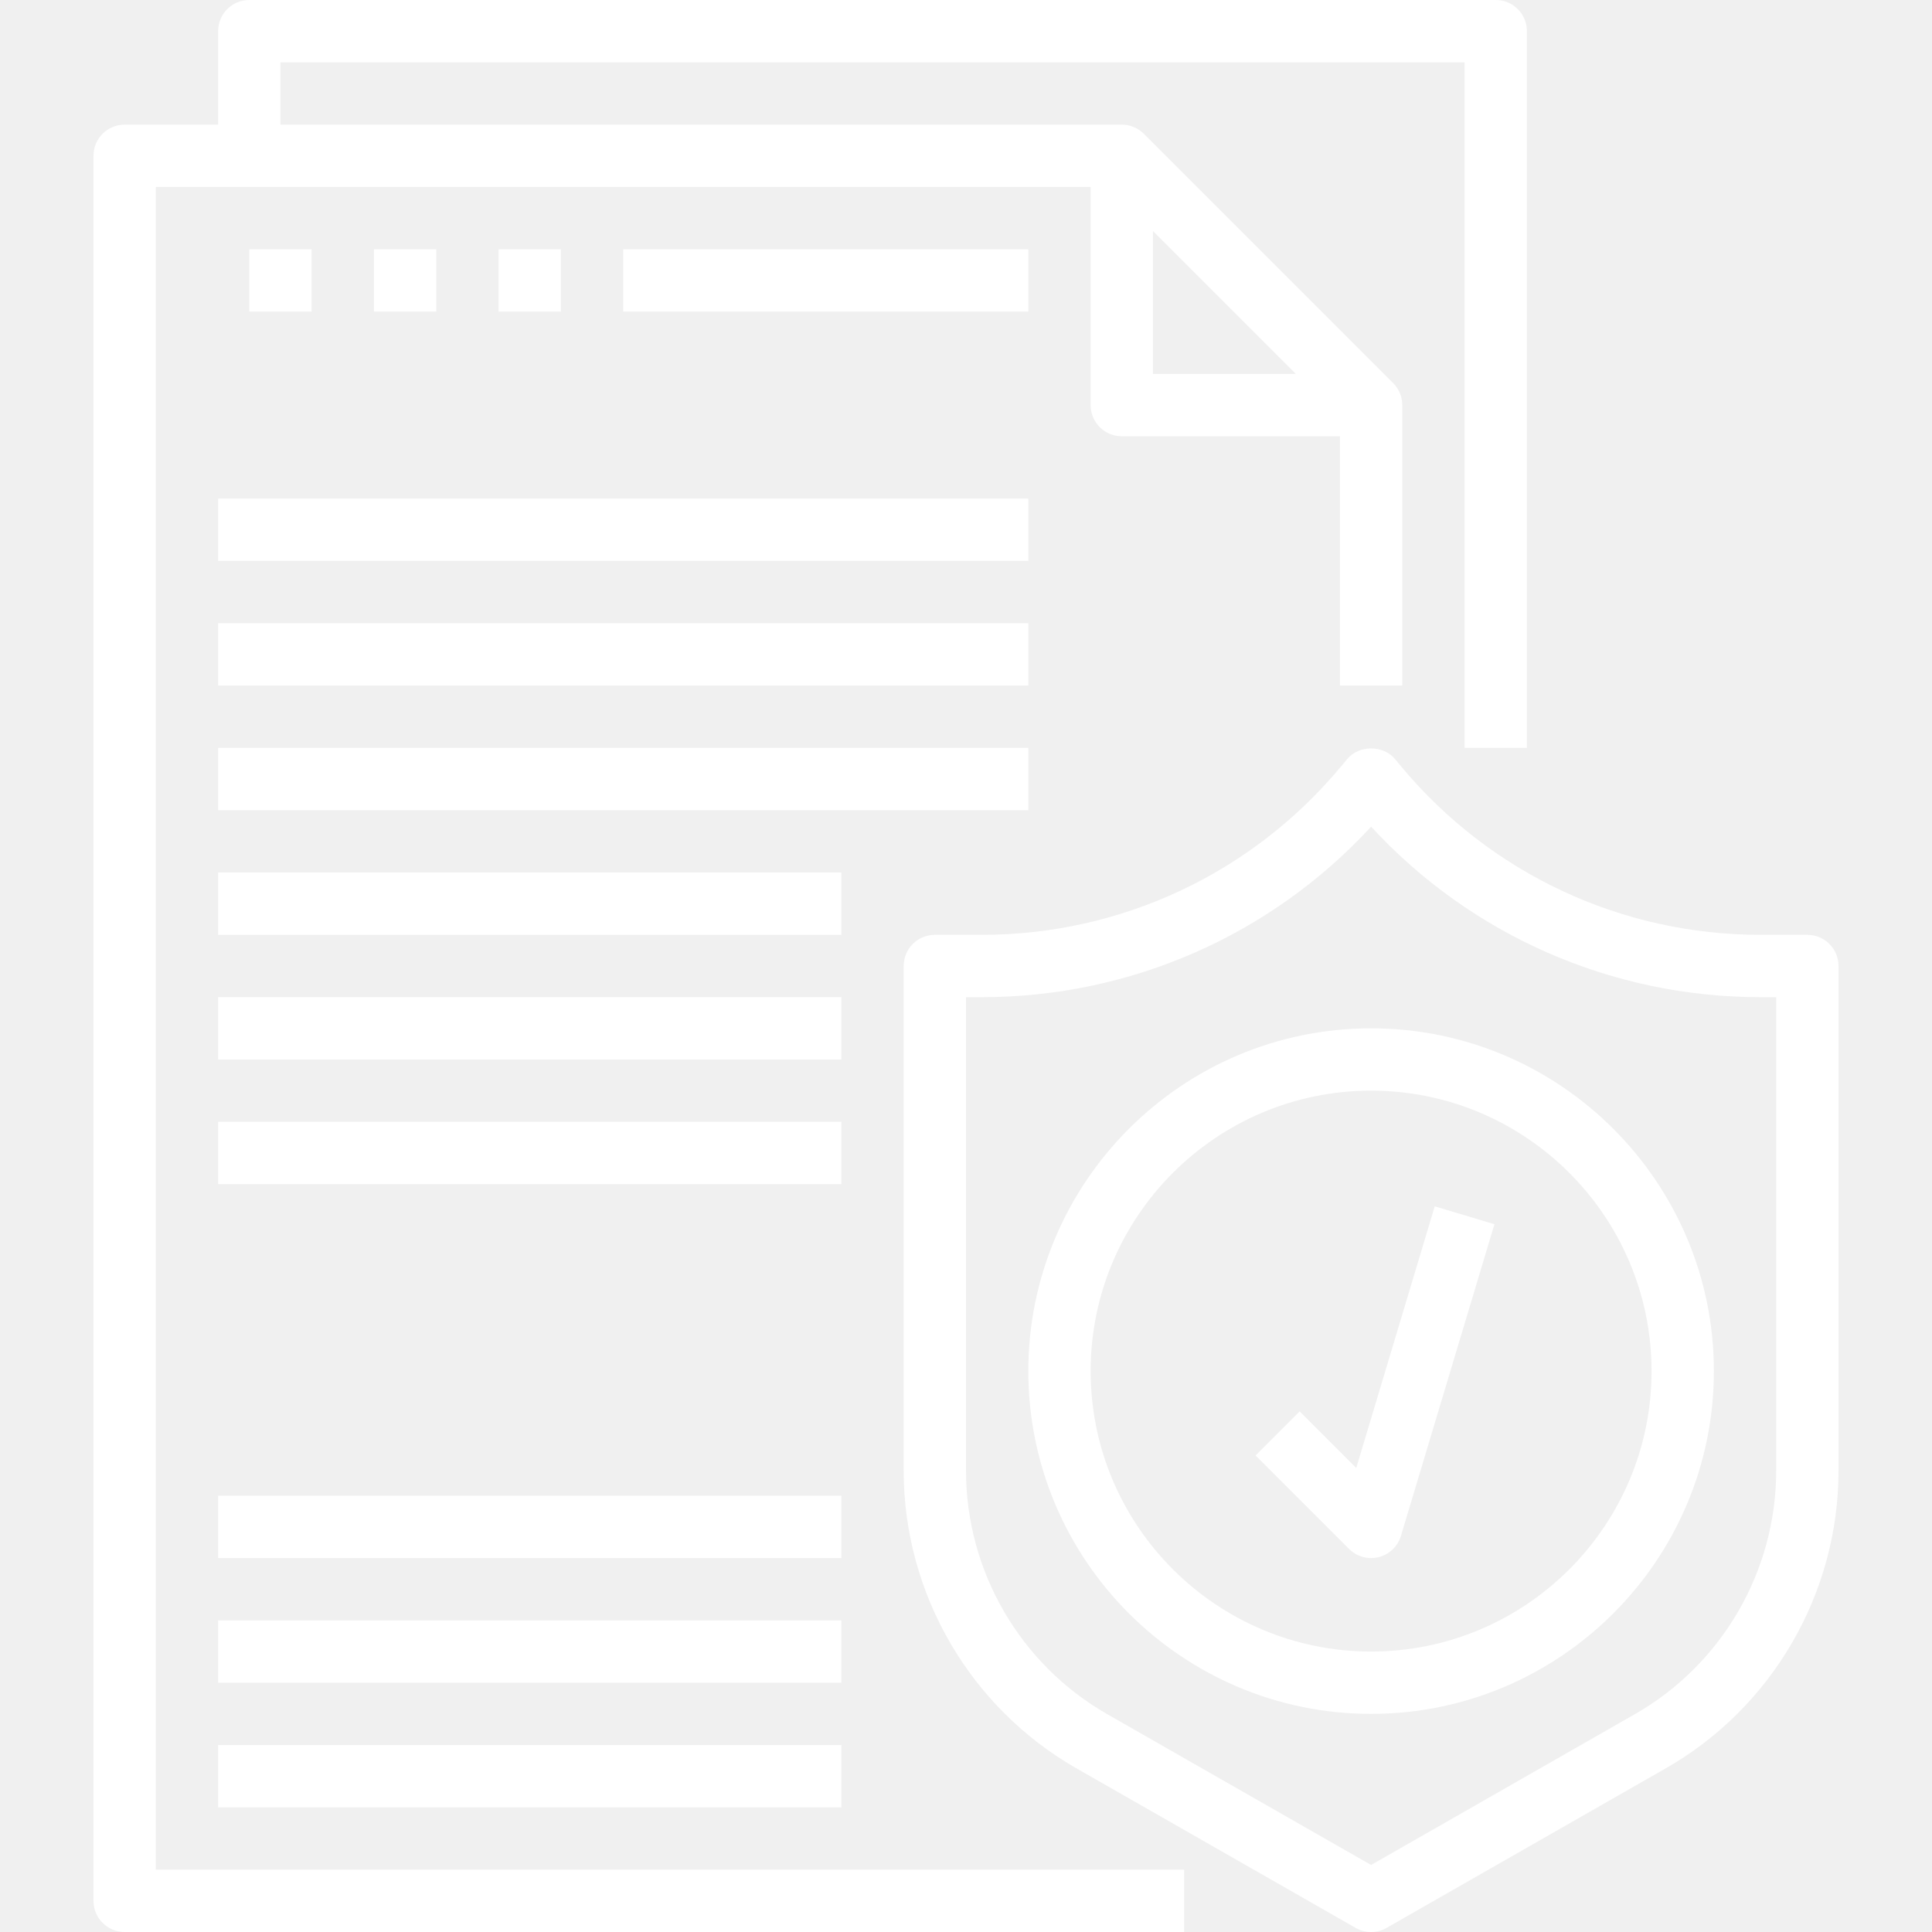
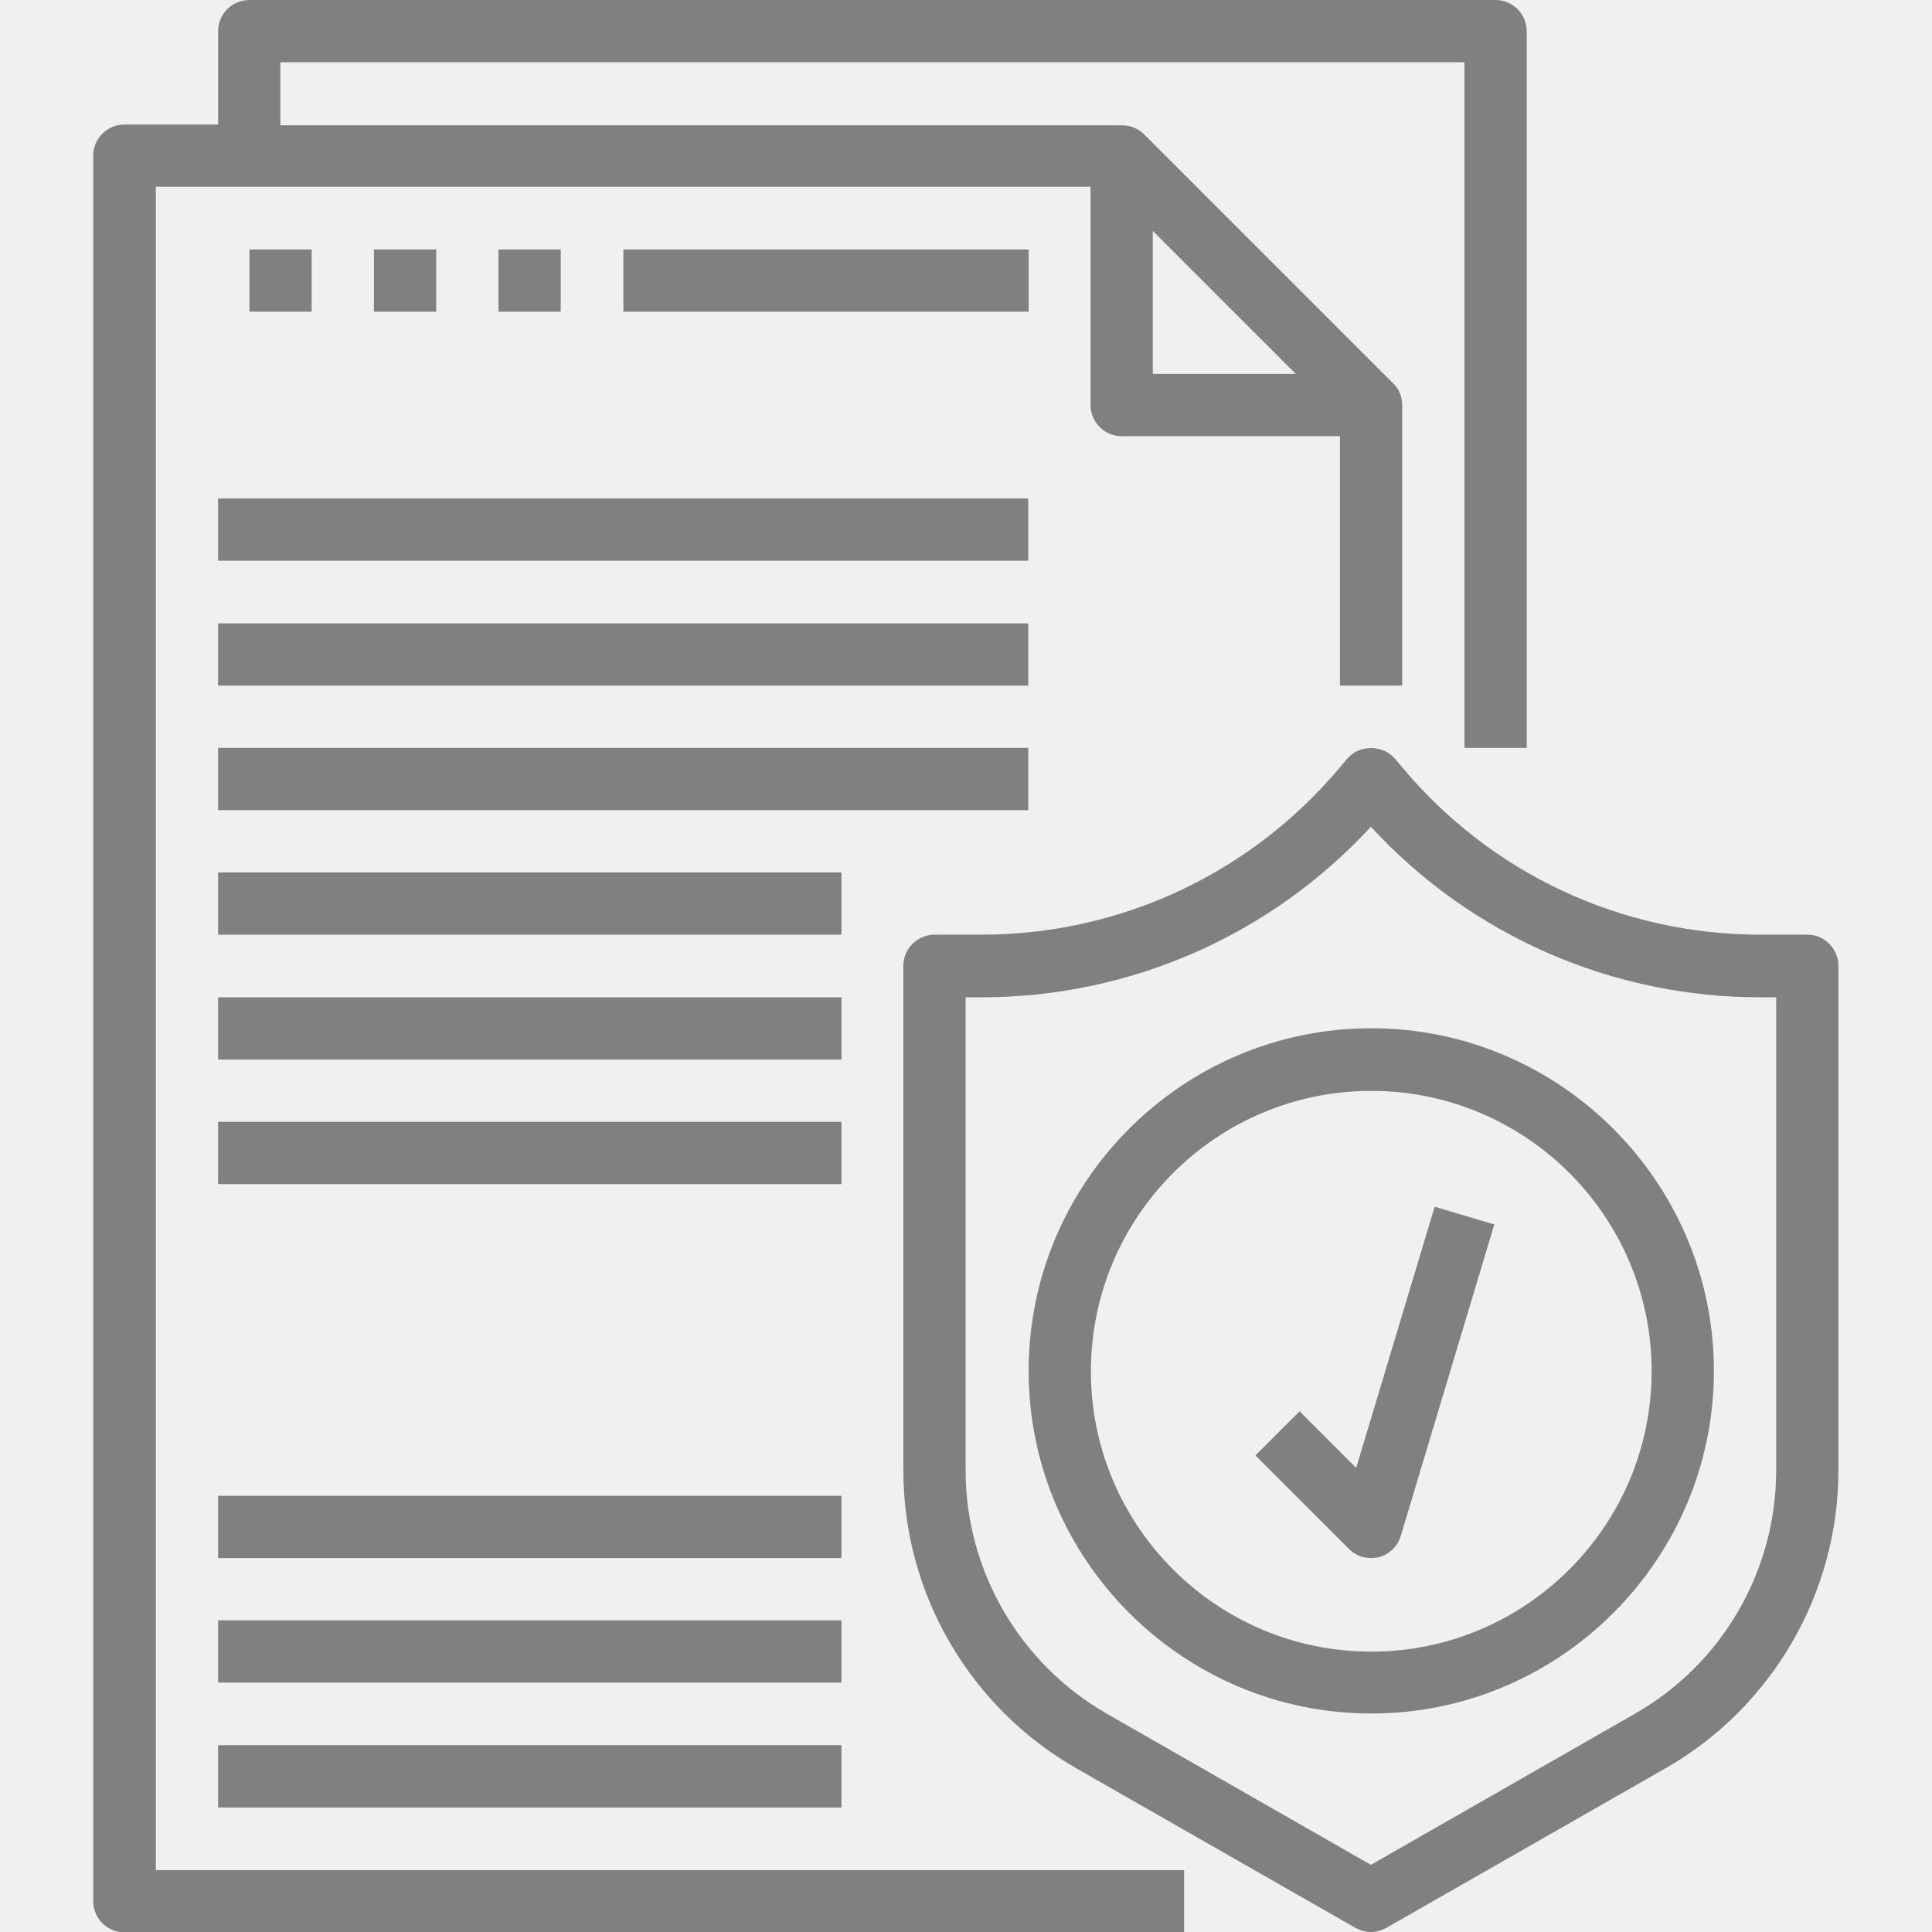
- <svg xmlns="http://www.w3.org/2000/svg" height="512px" viewBox="-24 0 496 496" width="512px">
-   <path d="m16 48h240v56c0 4.426 3.574 8 8 8h56v64h16v-72c0-2.215-.902-4.215-2.352-5.664l-63.977-63.977c-1.457-1.457-3.457-2.359-5.672-2.359h-216v-16h304v176h16v-184c0-4.426-3.574-8-8-8h-320c-4.426 0-8 3.574-8 8v24h-24c-4.426 0-8 3.574-8 8v448c0 4.426 3.574 8 8 8h272v-16h-264zm256 11.312 36.688 36.688h-36.688zm0 0" fill="#FFFFFF" />
-   <path d="m440 240h-12.047c-35.723 0-69.32-15.734-92.184-43.168l-1.617-1.945c-3.031-3.656-9.266-3.656-12.297 0l-1.617 1.938c-22.871 27.441-56.469 43.176-92.191 43.176h-12.047c-4.426 0-8 3.574-8 8v129.566c0 31.504 16.992 60.785 44.344 76.41l71.688 40.969c1.227.703 2.602 1.055 3.969 1.055s2.742-.352 3.969-1.055l71.688-40.969c27.352-15.625 44.344-44.906 44.344-76.41v-129.566c0-4.426-3.574-8-8-8zm-8 137.566c0 25.777-13.895 49.73-36.281 62.512l-67.719 38.715-67.719-38.703c-22.387-12.793-36.281-36.746-36.281-62.523v-121.566h4.047c38.176 0 74.227-15.863 99.953-43.77 25.719 27.906 61.777 43.77 99.953 43.77h4.047zm0 0" fill="#FFFFFF" />
-   <path d="m328 264c-48.52 0-88 39.48-88 88s39.48 88 88 88 88-39.48 88-88-39.48-88-88-88zm0 160c-39.703 0-72-32.297-72-72s32.297-72 72-72 72 32.297 72 72-32.297 72-72 72zm0 0" fill="#FFFFFF" />
-   <path d="m324.184 376.871-14.527-14.527-11.312 11.312 24 24c1.512 1.52 3.559 2.344 5.656 2.344.648 0 1.305-.078 1.953-.238 2.734-.691 4.895-2.77 5.711-5.465l24-80-15.328-4.594zm0 0" fill="#FFFFFF" />
-   <path d="m32 128h208v16h-208zm0 0" fill="#FFFFFF" />
-   <path d="m32 160h208v16h-208zm0 0" fill="#FFFFFF" />
-   <path d="m32 192h208v16h-208zm0 0" fill="#FFFFFF" />
-   <path d="m32 224h160v16h-160zm0 0" fill="#FFFFFF" />
-   <path d="m32 256h160v16h-160zm0 0" fill="#FFFFFF" />
-   <path d="m32 288h160v16h-160zm0 0" fill="#FFFFFF" />
-   <path d="m32 384h160v16h-160zm0 0" fill="#FFFFFF" />
-   <path d="m32 416h160v16h-160zm0 0" fill="#FFFFFF" />
-   <path d="m32 448h160v16h-160zm0 0" fill="#FFFFFF" />
-   <path d="m40 64h16v16h-16zm0 0" fill="#FFFFFF" />
-   <path d="m72 64h16v16h-16zm0 0" fill="#FFFFFF" />
-   <path d="m104 64h16v16h-16zm0 0" fill="#FFFFFF" />
-   <path d="m136 64h104v16h-104zm0 0" fill="#FFFFFF" />
+ <svg xmlns="http://www.w3.org/2000/svg" version="1.1" id="Слой_1" x="0px" y="0px" viewBox="0 0 512 512" style="enable-background:new 0 0 512 512;" xml:space="preserve">
+   <style type="text/css">
+ 	.st0{fill:#808080;}
+ </style>
+   <path class="st0" d="M41.3,49.5H289v57.8c0,4.6,3.7,8.3,8.3,8.3h57.8v66.1h16.5v-74.3c0-2.3-0.9-4.4-2.4-5.8l-66-66  c-1.5-1.5-3.6-2.4-5.9-2.4h-223V16.5h313.8v181.7h16.5V8.3c0-4.6-3.7-8.3-8.3-8.3H66.1c-4.6,0-8.3,3.7-8.3,8.3V33H33  c-4.6,0-8.3,3.7-8.3,8.3v462.5c0,4.6,3.7,8.3,8.3,8.3h280.8v-16.5H41.3V49.5z M305.5,61.2l37.9,37.9h-37.9V61.2z" />
+   <path class="st0" d="M479,247.7h-12.4c-36.9,0-71.6-16.2-95.2-44.6l-1.7-2c-3.1-3.8-9.6-3.8-12.7,0l-1.7,2  c-23.6,28.3-58.3,44.6-95.2,44.6h-12.4c-4.6,0-8.3,3.7-8.3,8.3v133.7c0,32.5,17.5,62.7,45.8,78.9l74,42.3c1.3,0.7,2.7,1.1,4.1,1.1  s2.8-0.4,4.1-1.1l74-42.3c28.2-16.1,45.8-46.4,45.8-78.9V256C487.2,251.4,483.5,247.7,479,247.7z M470.7,389.7  c0,26.6-14.3,51.3-37.5,64.5l-69.9,40l-69.9-40c-23.1-13.2-37.5-37.9-37.5-64.5V264.3h4.2c39.4,0,76.6-16.4,103.2-45.2  c26.5,28.8,63.8,45.2,103.2,45.2h4.2V389.7z" />
+   <path class="st0" d="M363.4,272.5c-50.1,0-90.8,40.8-90.8,90.8s40.8,90.8,90.8,90.8s90.8-40.8,90.8-90.8S413.4,272.5,363.4,272.5z   M363.4,437.7c-41,0-74.3-33.3-74.3-74.3s33.3-74.3,74.3-74.3s74.3,33.3,74.3,74.3S404.3,437.7,363.4,437.7z" />
+   <path class="st0" d="M359.4,389l-15-15l-11.7,11.7l24.8,24.8c1.6,1.6,3.7,2.4,5.8,2.4c0.7,0,1.3-0.1,2-0.2c2.8-0.7,5.1-2.9,5.9-5.6  l24.8-82.6l-15.8-4.7L359.4,389z" />
+   <path class="st0" d="M57.8,132.1h214.7v16.5H57.8V132.1z" />
+   <path class="st0" d="M57.8,165.2h214.7v16.5H57.8V165.2z" />
+   <path class="st0" d="M57.8,198.2h214.7v16.5H57.8V198.2z" />
+   <path class="st0" d="M57.8,231.2H223v16.5H57.8V231.2z" />
+   <path class="st0" d="M57.8,264.3H223v16.5H57.8V264.3z" />
+   <path class="st0" d="M57.8,297.3H223v16.5H57.8V297.3z" />
+   <path class="st0" d="M57.8,396.4H223v16.5H57.8V396.4z" />
+   <path class="st0" d="M57.8,429.4H223v16.5H57.8V429.4z" />
+   <path class="st0" d="M57.8,462.5H223V479H57.8V462.5z" />
+   <path class="st0" d="M66.1,66.1h16.5v16.5H66.1V66.1z" />
+   <path class="st0" d="M99.1,66.1h16.5v16.5H99.1V66.1z" />
+   <path class="st0" d="M132.1,66.1h16.5v16.5h-16.5V66.1z" />
+   <path class="st0" d="M165.2,66.1h107.4v16.5H165.2V66.1z" />
</svg>
